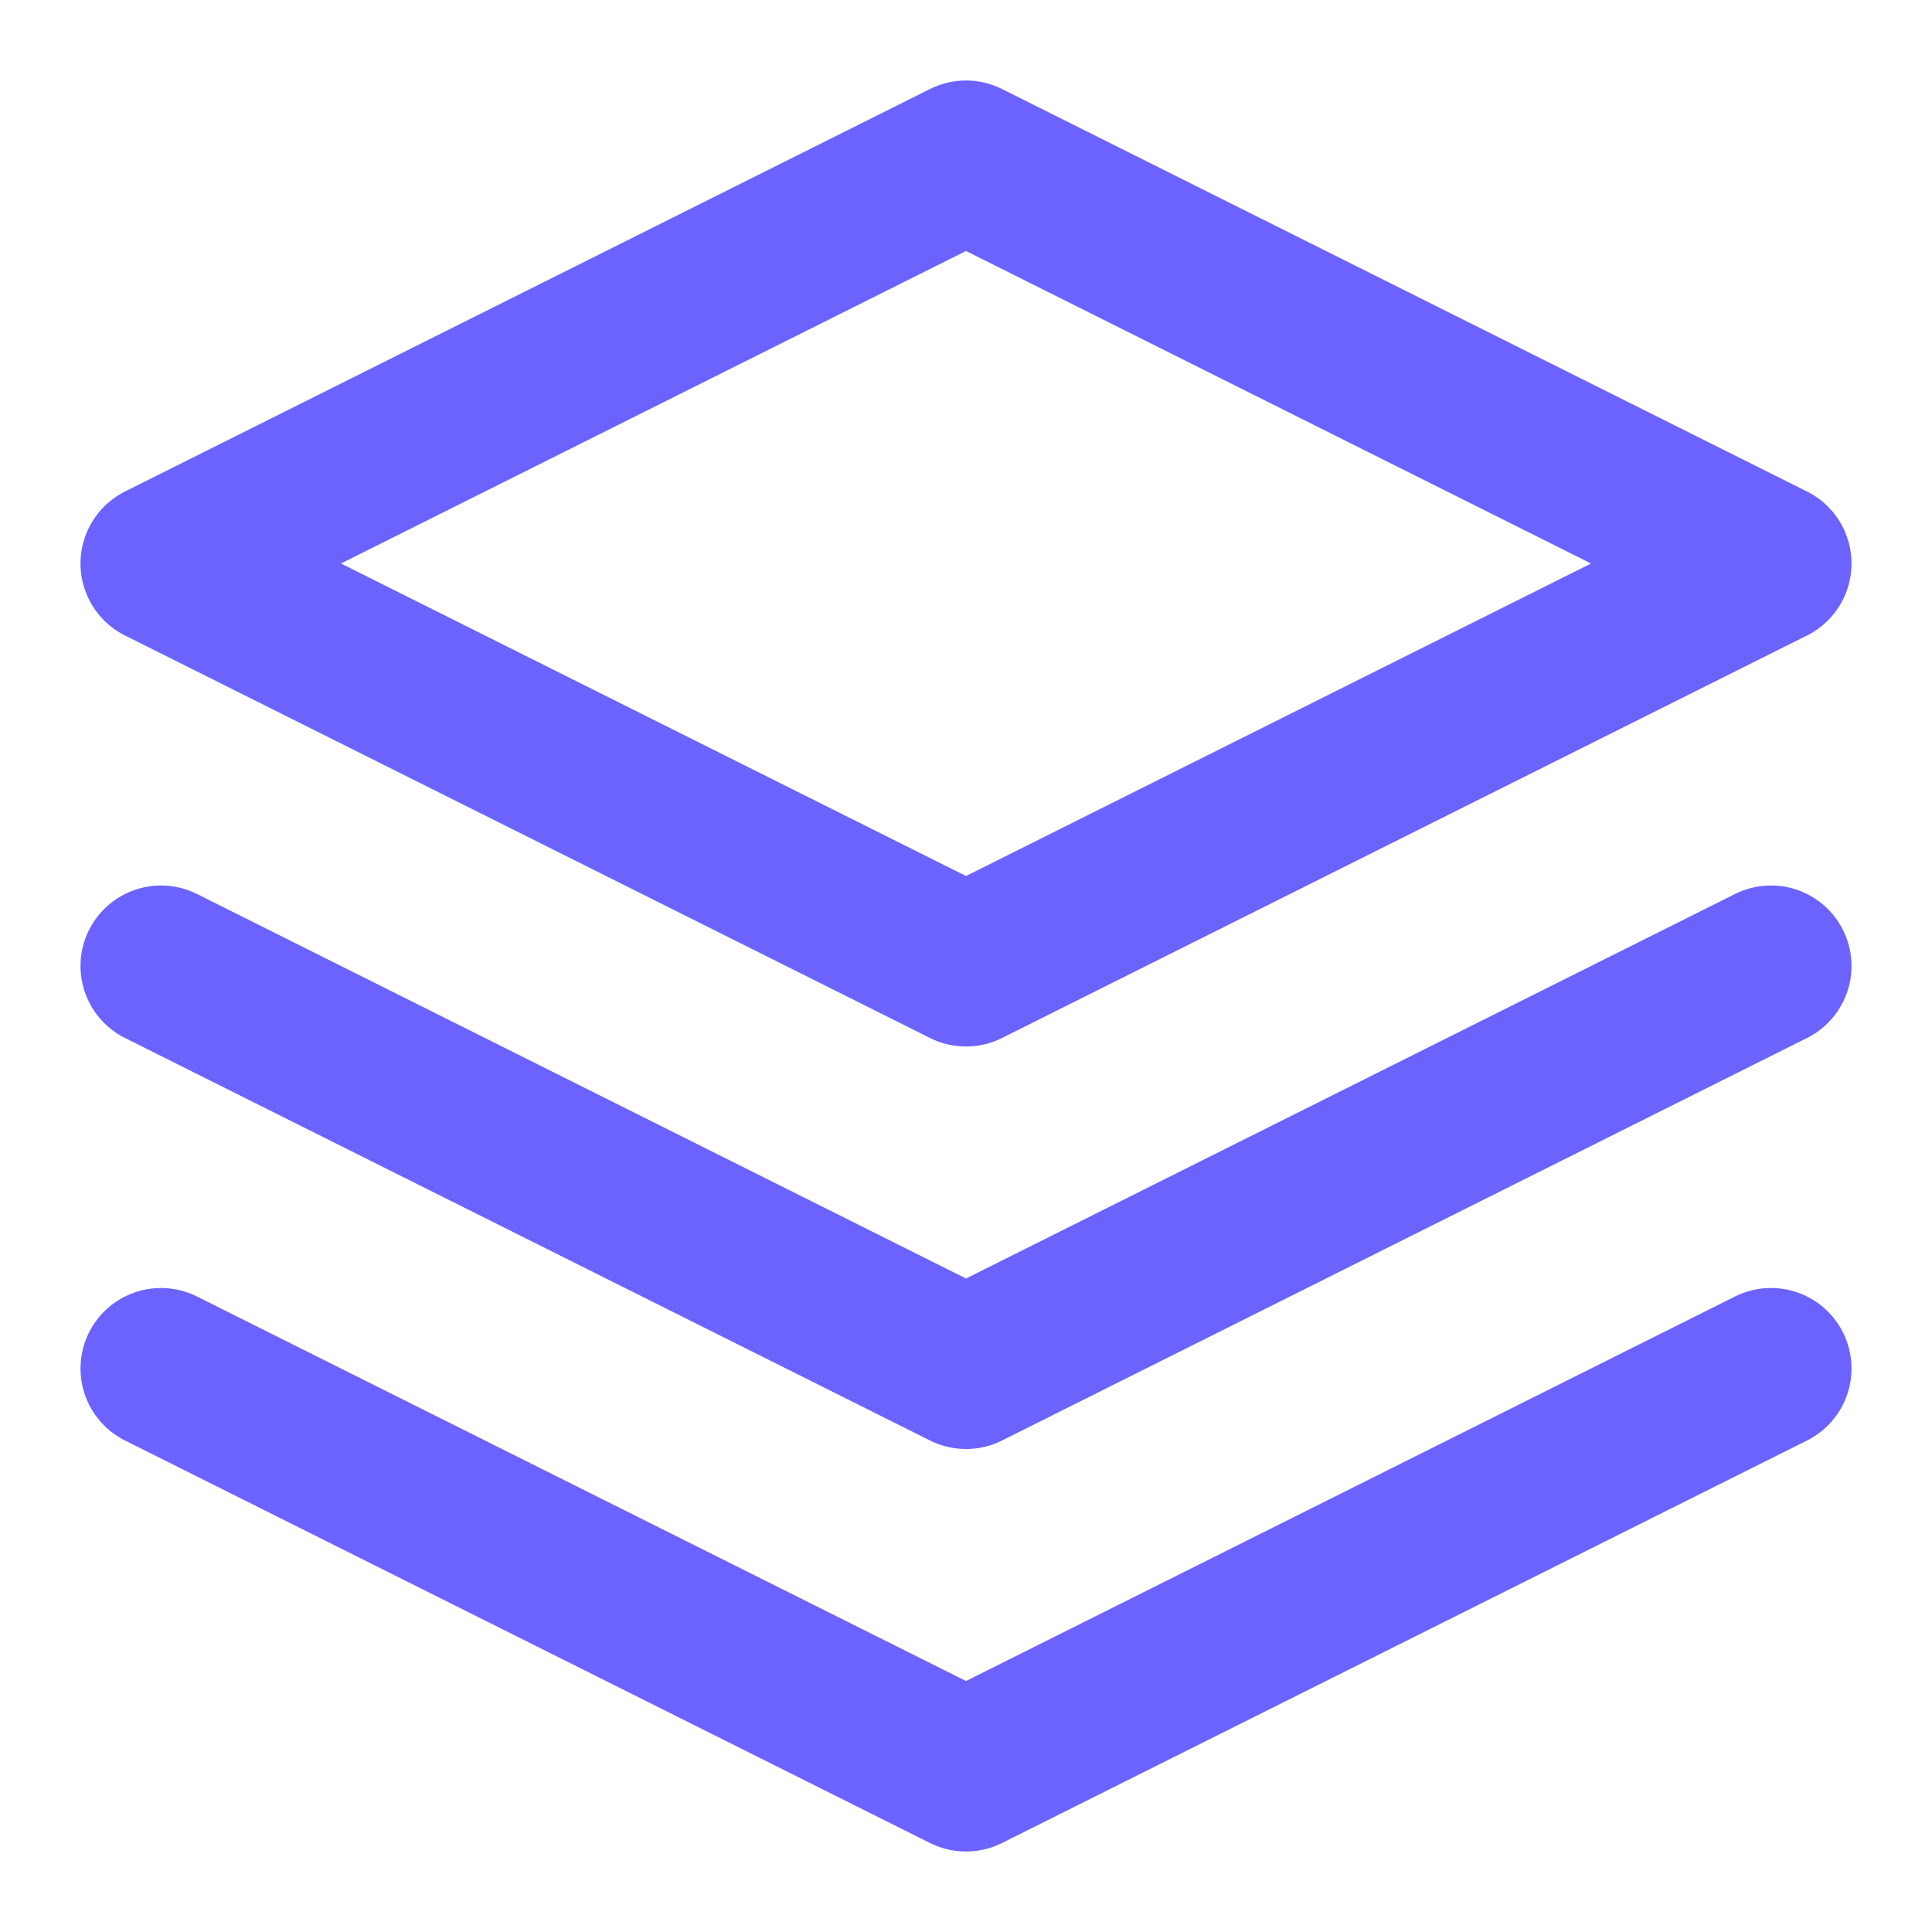
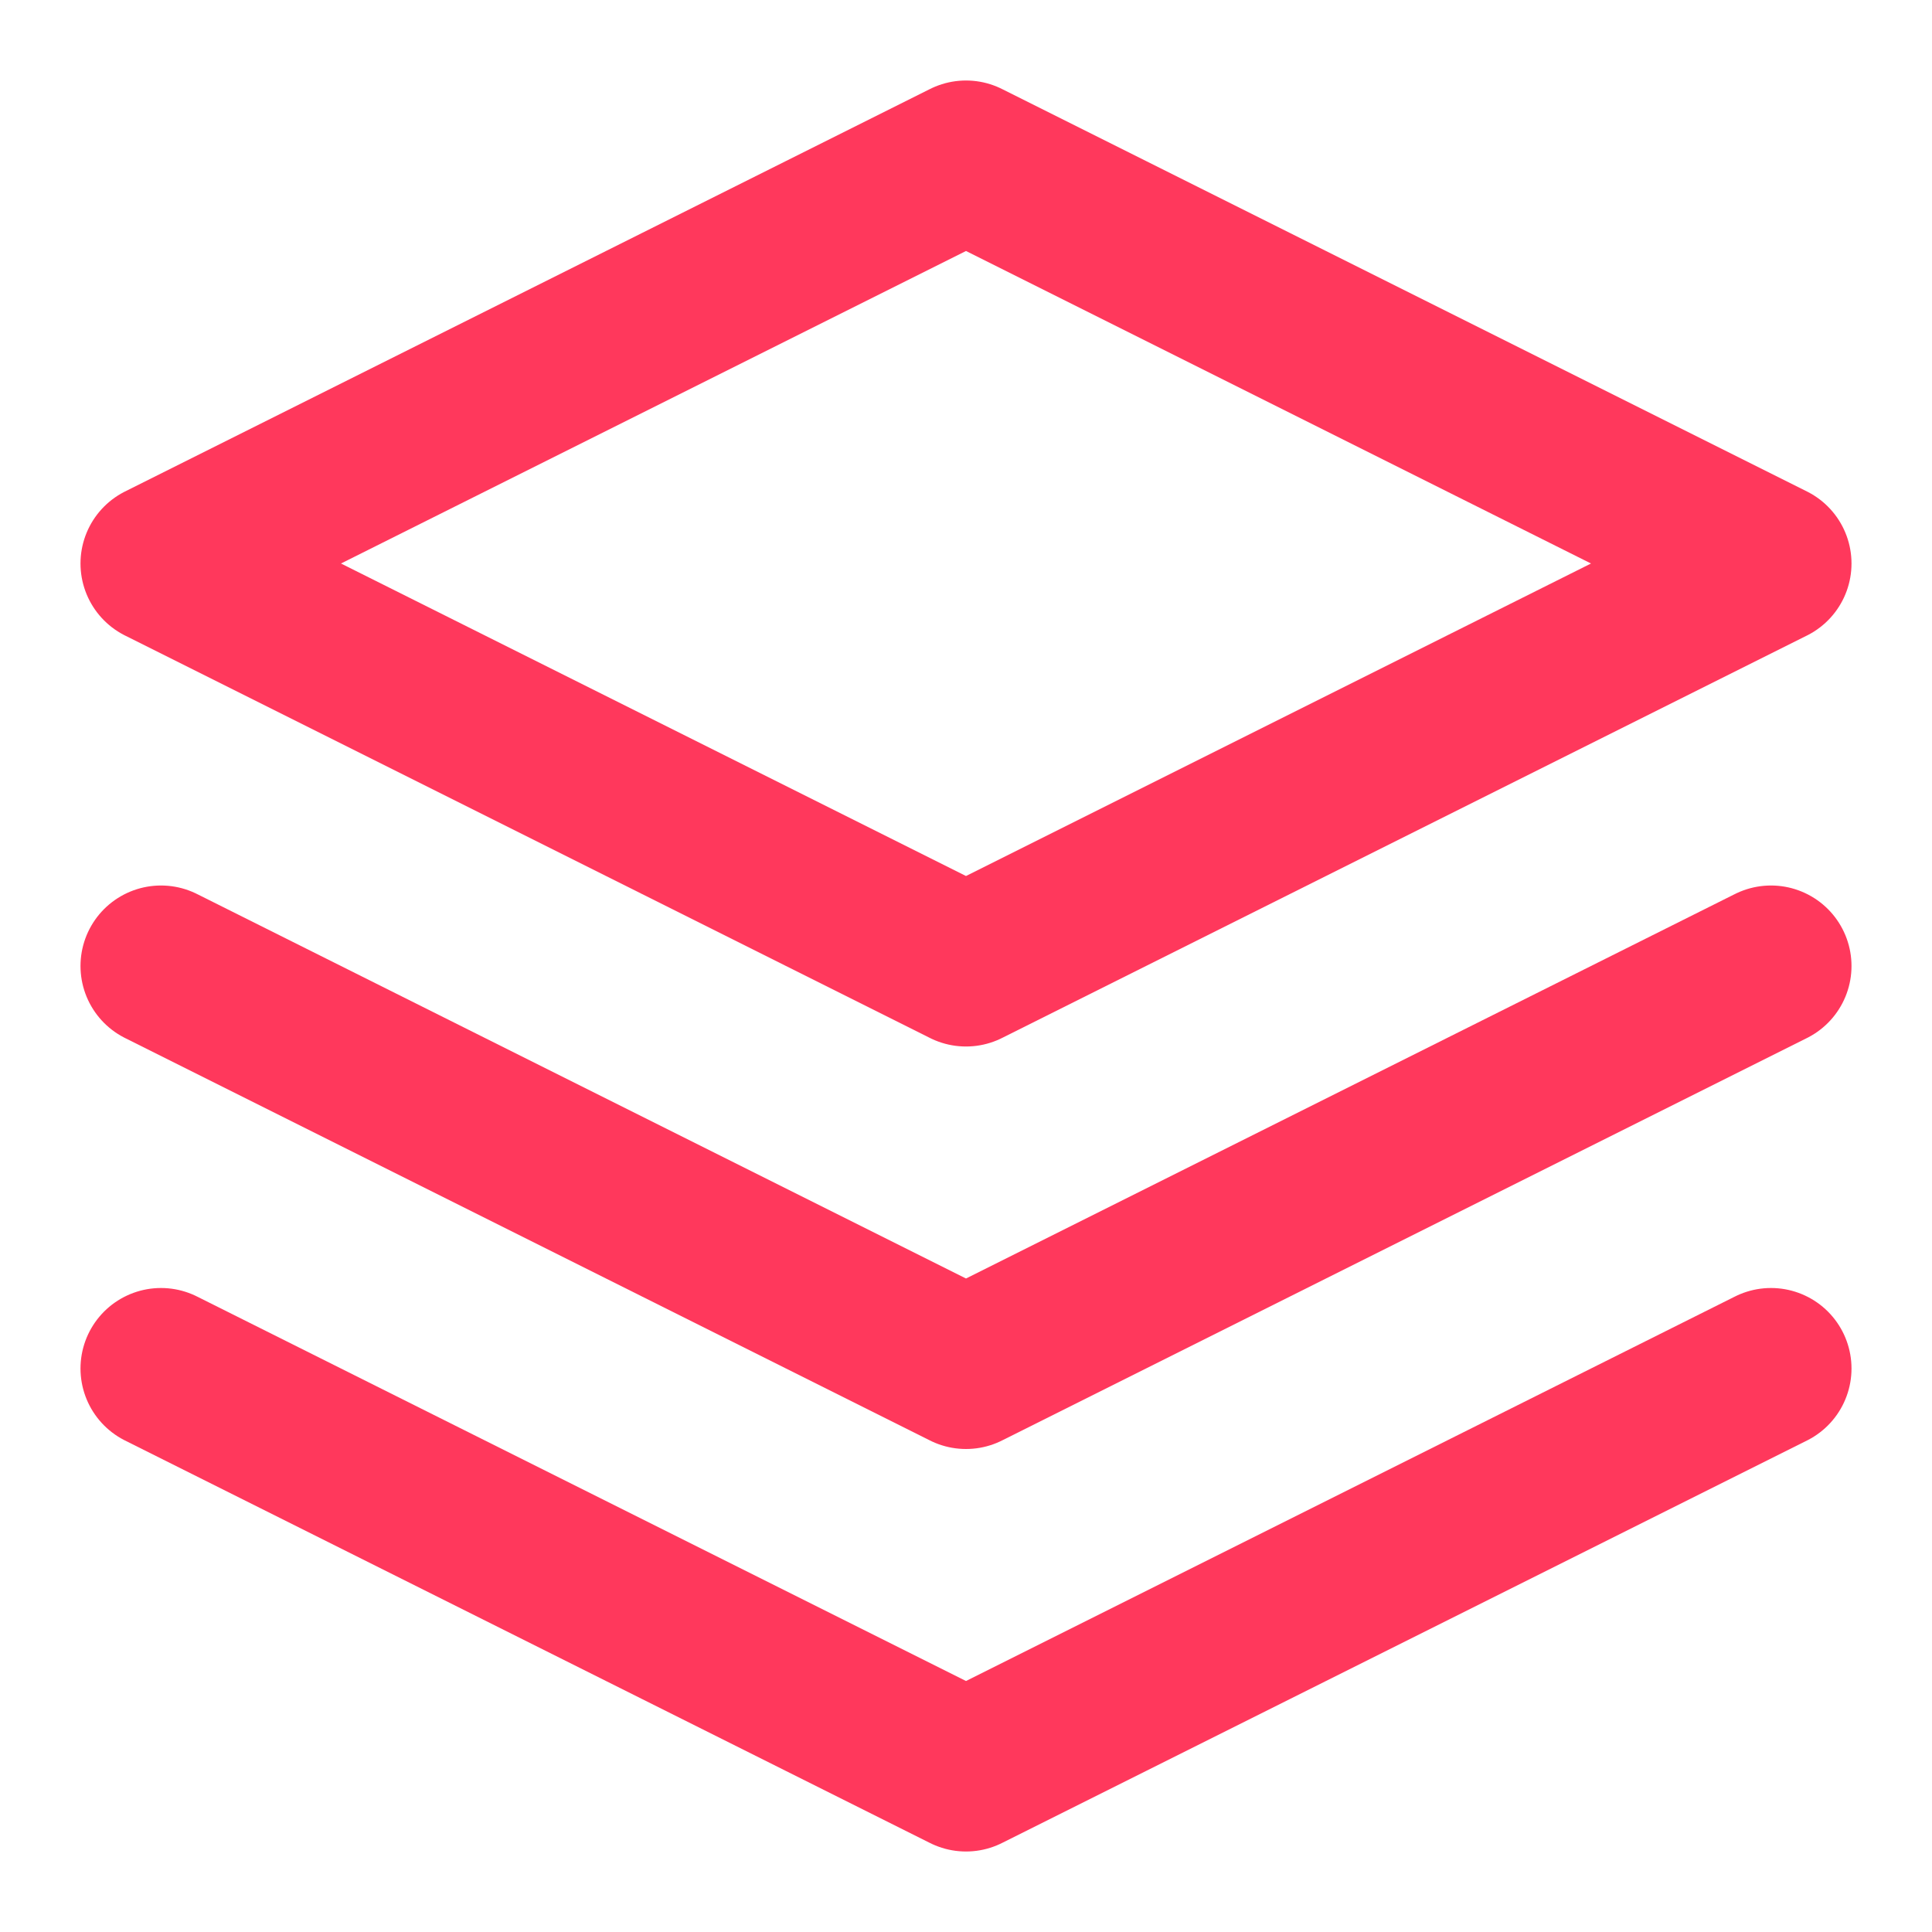
<svg xmlns="http://www.w3.org/2000/svg" width="32" height="32" viewBox="0 0 24 24" fill="none">
-   <path d="M12 2L2 7L12 12L22 7L12 2Z" stroke="#6C63FF" stroke-width="2" stroke-linecap="round" stroke-linejoin="round" />
-   <path d="M2 17L12 22L22 17" stroke="#6C63FF" stroke-width="2" stroke-linecap="round" stroke-linejoin="round" />
-   <path d="M2 12L12 17L22 12" stroke="#6C63FF" stroke-width="2" stroke-linecap="round" stroke-linejoin="round" />
+   <path d="M12 2L2 7L12 12L22 7L12 2Z" stroke="#ff385c" stroke-width="2" stroke-linecap="round" stroke-linejoin="round" />
+   <path d="M2 17L12 22L22 17" stroke="#ff385c" stroke-width="2" stroke-linecap="round" stroke-linejoin="round" />
+   <path d="M2 12L12 17L22 12" stroke="#ff385c" stroke-width="2" stroke-linecap="round" stroke-linejoin="round" />
</svg>
